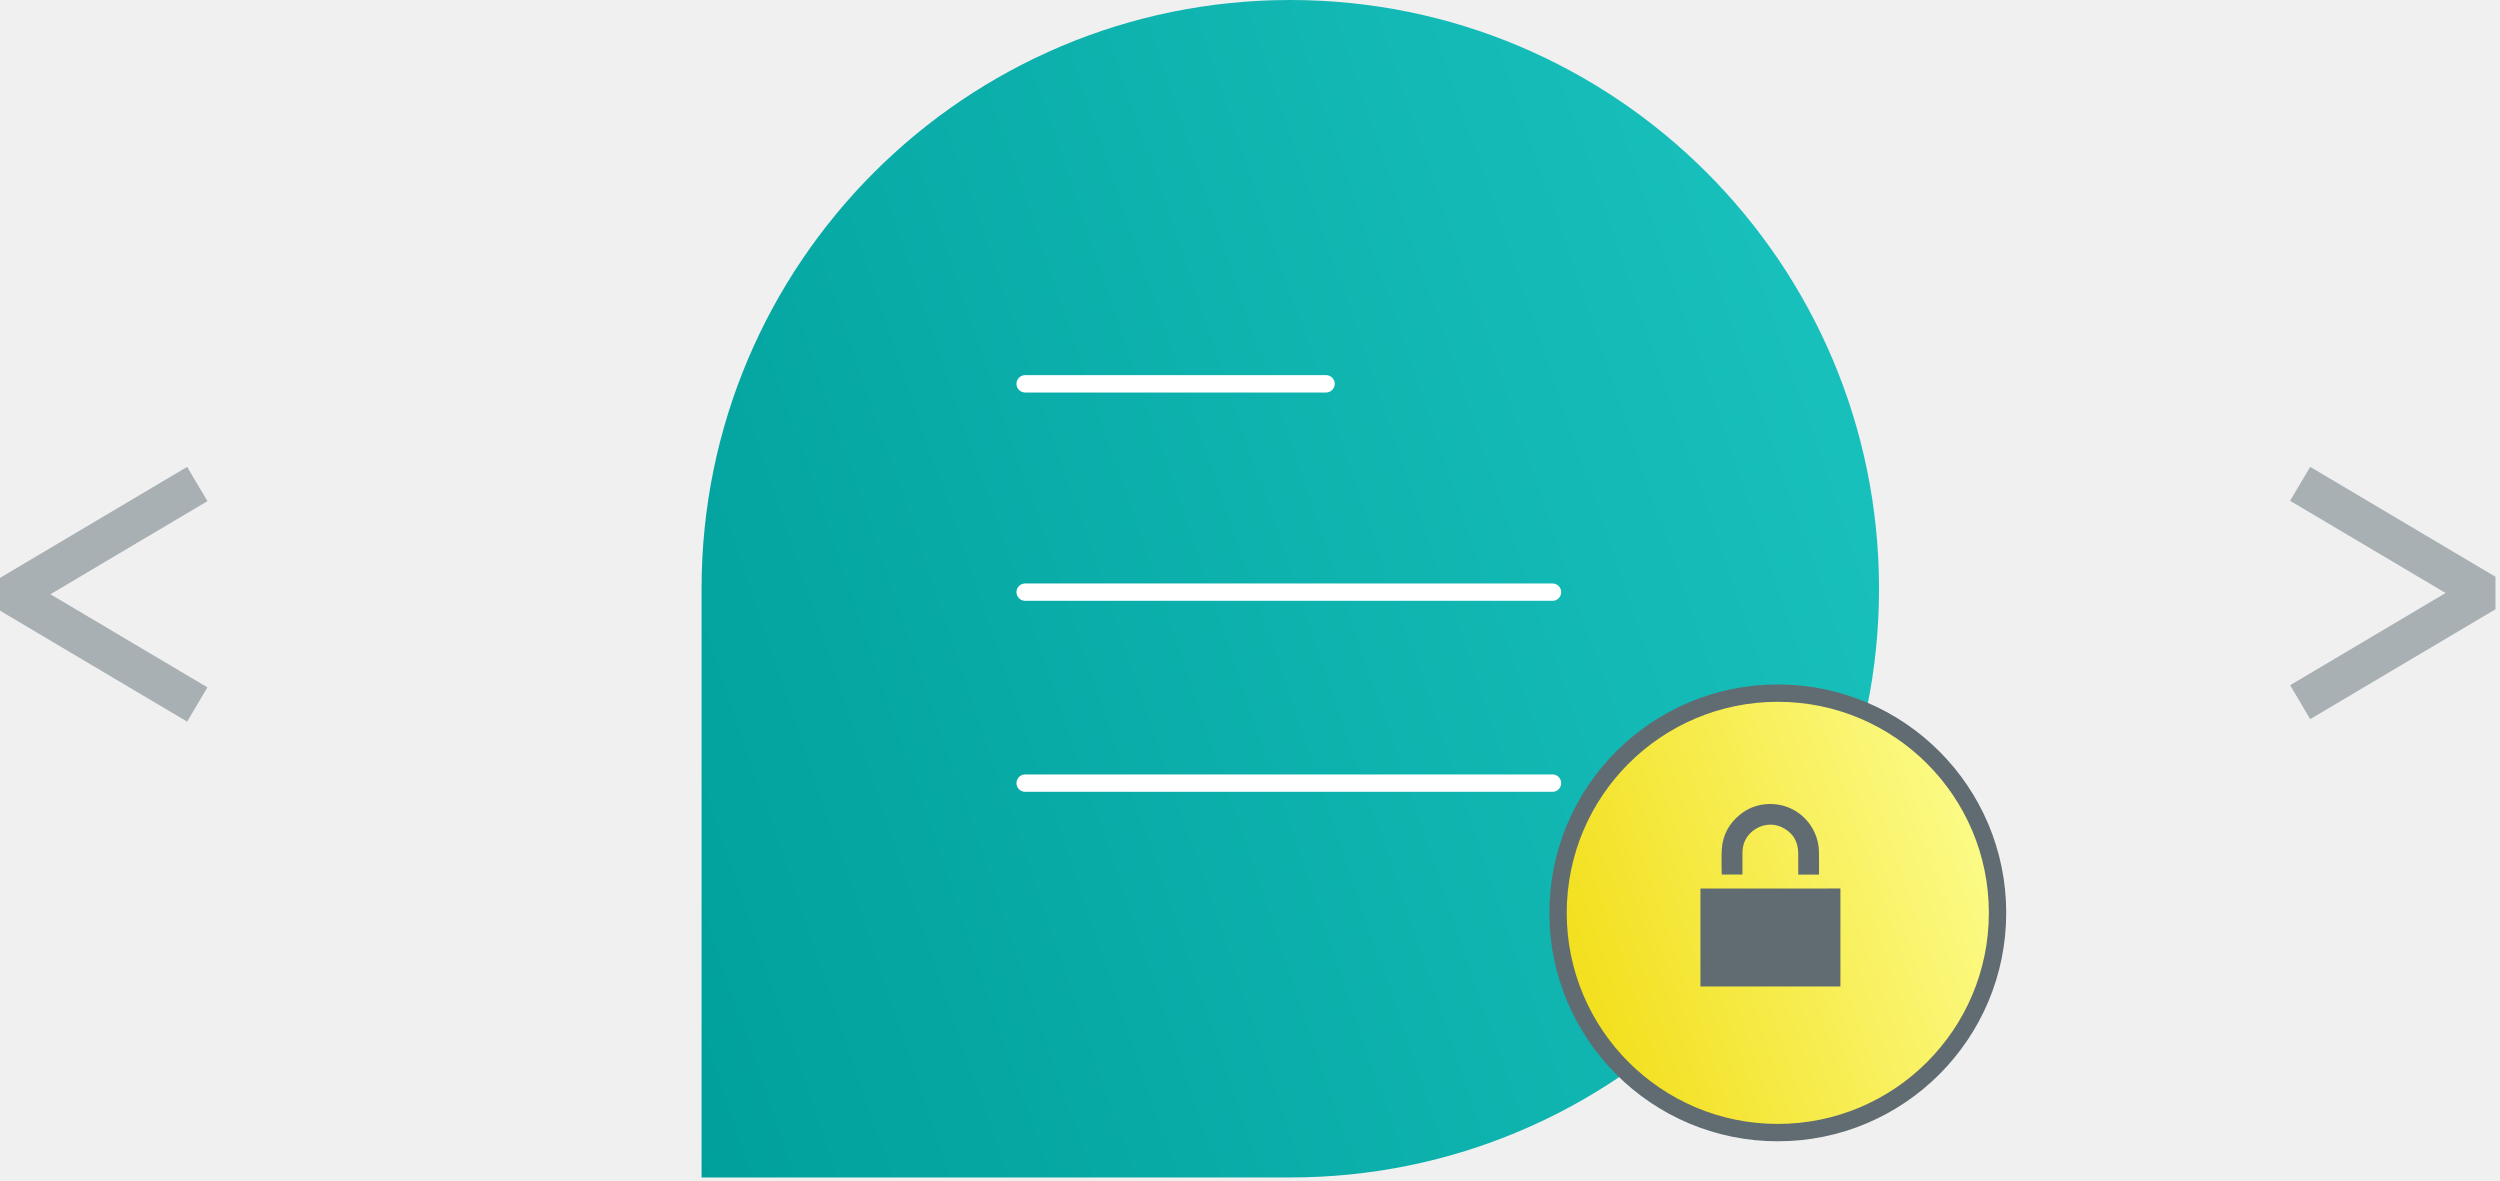
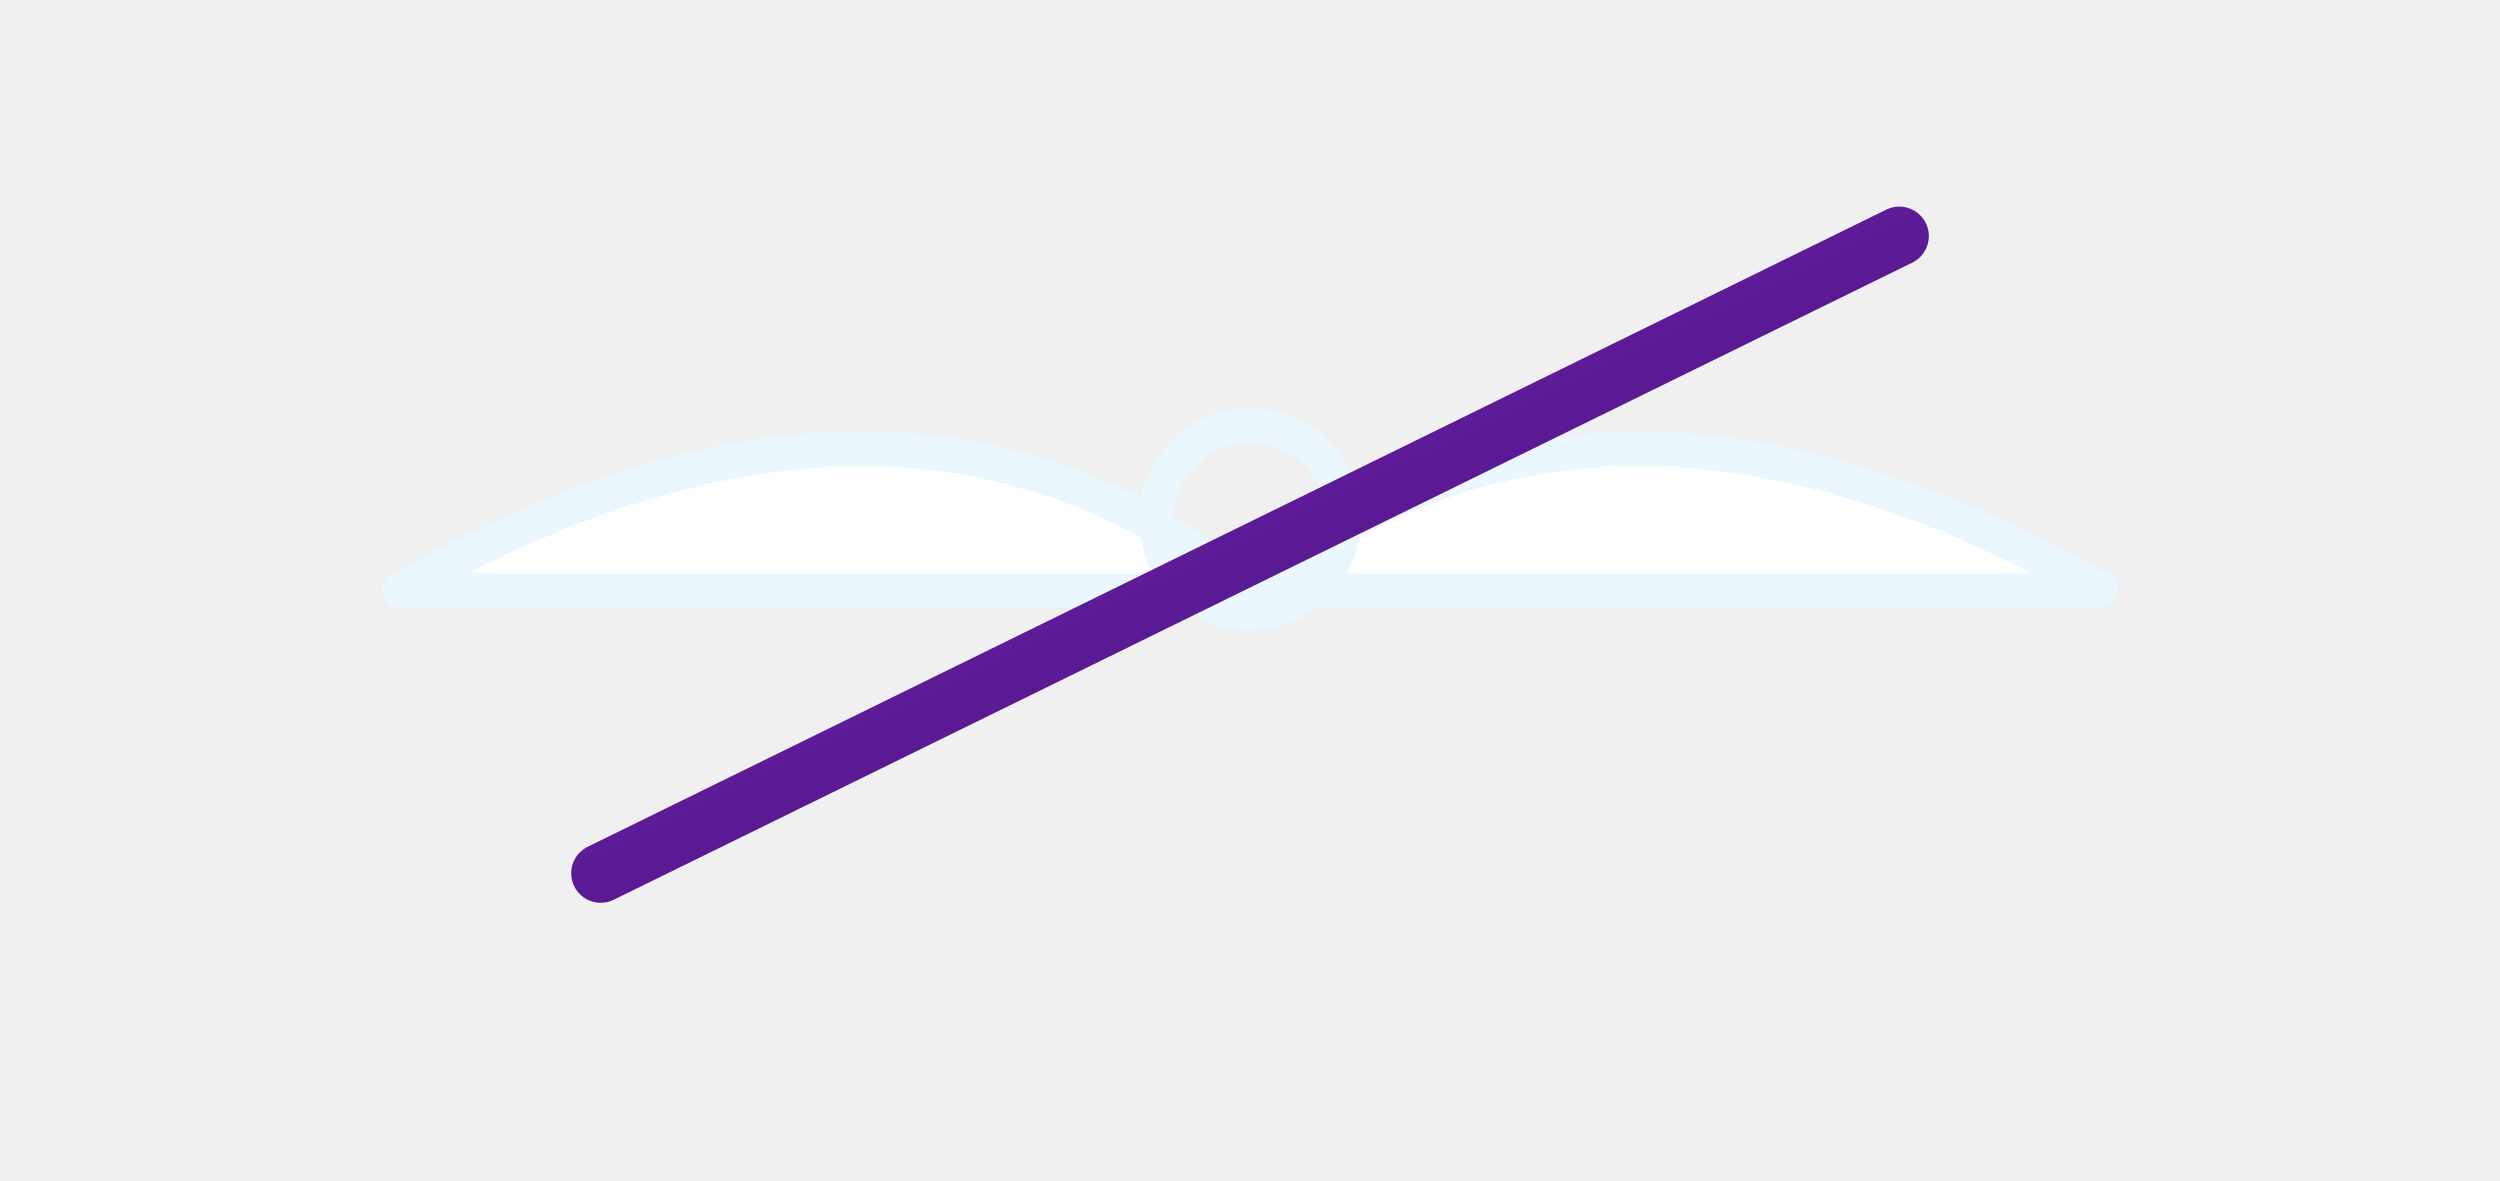
- <svg xmlns="http://www.w3.org/2000/svg" width="144" height="68" viewBox="0 0 144 68" fill="none">
-   <path fill-rule="evenodd" clip-rule="evenodd" d="M11.949 28.865L10.779 26.892L0.001 33.284H0V35.175H0.001L10.779 41.567L11.949 39.593L2.905 34.229L11.949 28.865Z" fill="#A8B0B4" />
-   <path fill-rule="evenodd" clip-rule="evenodd" d="M131.909 39.469L133.068 41.423L143.74 35.094L143.739 35.092V33.223L143.74 33.221L133.068 26.892L131.909 28.846L140.865 34.157L131.909 39.469Z" fill="#A8B0B4" />
-   <path d="M40.41 33.911C40.41 15.182 55.593 0 74.321 0C93.049 0 108.232 15.182 108.232 33.911C108.232 52.639 93.049 67.821 74.321 67.821H40.41V33.911Z" fill="url(#paint0_linear_32_22)" />
-   <path d="M59.049 22.108H76.38" stroke="white" stroke-linecap="round" />
-   <path d="M59.049 34.108H89.424" stroke="white" stroke-linecap="round" />
-   <path d="M59.049 45.108H89.424" stroke="white" stroke-linecap="round" />
-   <path d="M102.401 65.238C109.391 65.238 115.058 59.571 115.058 52.581C115.058 45.591 109.391 39.924 102.401 39.924C95.411 39.924 89.744 45.591 89.744 52.581C89.744 59.571 95.411 65.238 102.401 65.238Z" fill="url(#paint1_linear_32_22)" stroke="#606C71" />
-   <path d="M106.008 56.821V51.177C105.611 51.178 105.215 51.178 104.818 51.178L98.057 51.178H97.945V56.821H106.008Z" fill="#606C71" />
-   <path d="M104.772 50.376C104.373 50.376 103.983 50.376 103.579 50.376C103.579 50.346 103.579 50.317 103.579 50.287C103.579 49.902 103.584 49.516 103.578 49.131C103.567 48.437 103.244 47.936 102.62 47.642C101.718 47.218 100.595 47.79 100.4 48.766C100.377 48.879 100.367 48.996 100.366 49.112C100.362 49.503 100.365 49.894 100.365 50.285C100.365 50.312 100.365 50.34 100.365 50.373C99.966 50.373 99.571 50.373 99.177 50.373C99.174 50.366 99.17 50.361 99.17 50.356C99.17 49.871 99.144 49.384 99.177 48.9C99.231 48.092 99.597 47.43 100.227 46.92C100.658 46.571 101.156 46.369 101.706 46.322C102.974 46.213 104.034 46.908 104.514 47.938C104.682 48.3 104.766 48.682 104.773 49.079C104.781 49.495 104.775 49.911 104.775 50.327C104.775 50.341 104.774 50.354 104.772 50.376Z" fill="#606C71" />
+ <svg xmlns="http://www.w3.org/2000/svg" width="144" height="68" viewBox="0 0 144 68">
  <defs>
-     <linearGradient id="paint0_linear_32_22" x1="107.234" y1="2.61784e-06" x2="25.982" y2="27.731" gradientUnits="userSpaceOnUse">
-       <stop stop-color="#1BC4BF" />
-       <stop offset="1" stop-color="#009F9B" />
+     <linearGradient id="g1" x1="0" y1="0" x2="1" y2="1">
+       <stop offset="0" stop-color="#792BBC" />
+       <stop offset="1" stop-color="#3E0A6F" />
    </linearGradient>
-     <linearGradient id="paint1_linear_32_22" x1="115.171" y1="39.424" x2="83.646" y2="50.183" gradientUnits="userSpaceOnUse">
-       <stop stop-color="#FDFF97" />
-       <stop offset="1" stop-color="#F1DA09" />
+     <linearGradient id="g2" x1="0" y1="0" x2="1" y2="1">
+       <stop offset="0" stop-color="#7A2BBE" />
+       <stop offset="1" stop-color="#3D0A6D" />
+     </linearGradient>
+     <linearGradient id="g3" x1="0" y1="0" x2="1" y2="1">
+       <stop offset="0" stop-color="#0088FF" />
+       <stop offset="1" stop-color="#1298A5" />
+     </linearGradient>
+     <linearGradient id="g4" x1="0" y1="0" x2="1" y2="1">
+       <stop offset="0" stop-color="#0088FF" />
+       <stop offset="1" stop-color="#70F0F9" />
    </linearGradient>
  </defs>
+   <g>
+     <path d="M 23.0 34.0 Q 51.8 17.7 72.0 34.0 Q 92.2 17.7 121.0 34.0 Z" fill="#FFFFFF" stroke="#EAF7FF" stroke-width="2.0" stroke-linecap="round" stroke-linejoin="round" />
+     <circle cx="72.0" cy="29.9" r="5.4" fill="none" stroke="#EAF7FF" stroke-width="2.0" />
+     <path d="M 34.6 50.3 L 109.4 13.6" fill="none" stroke="url(#g1)" stroke-width="3.4" stroke-linecap="round" stroke-linejoin="round" />
+   </g>
</svg>
